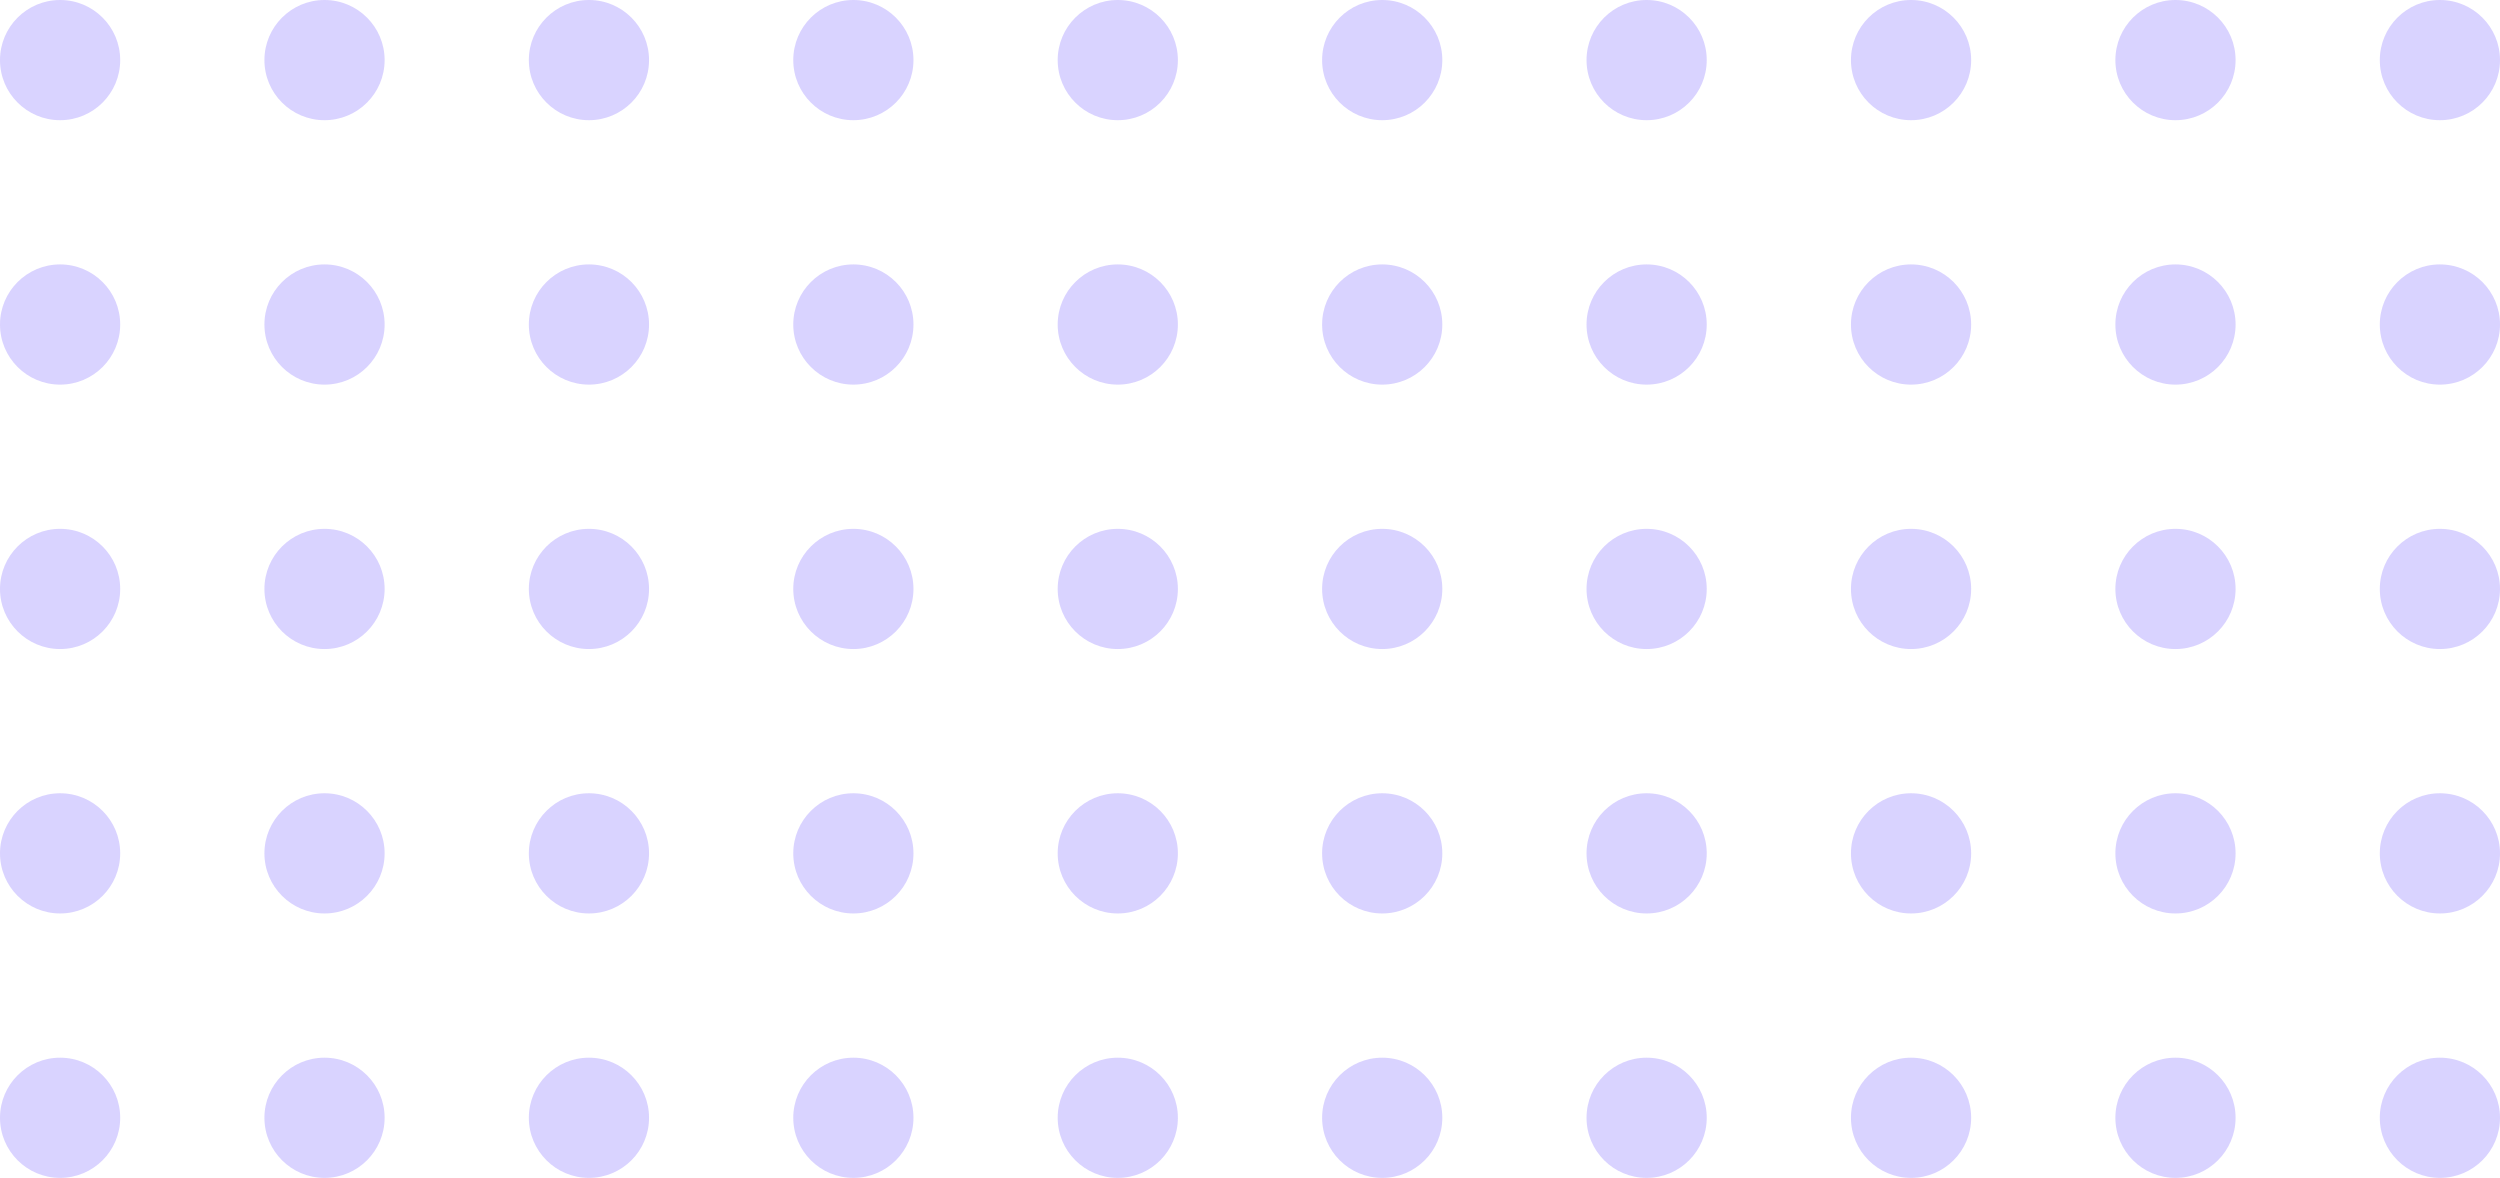
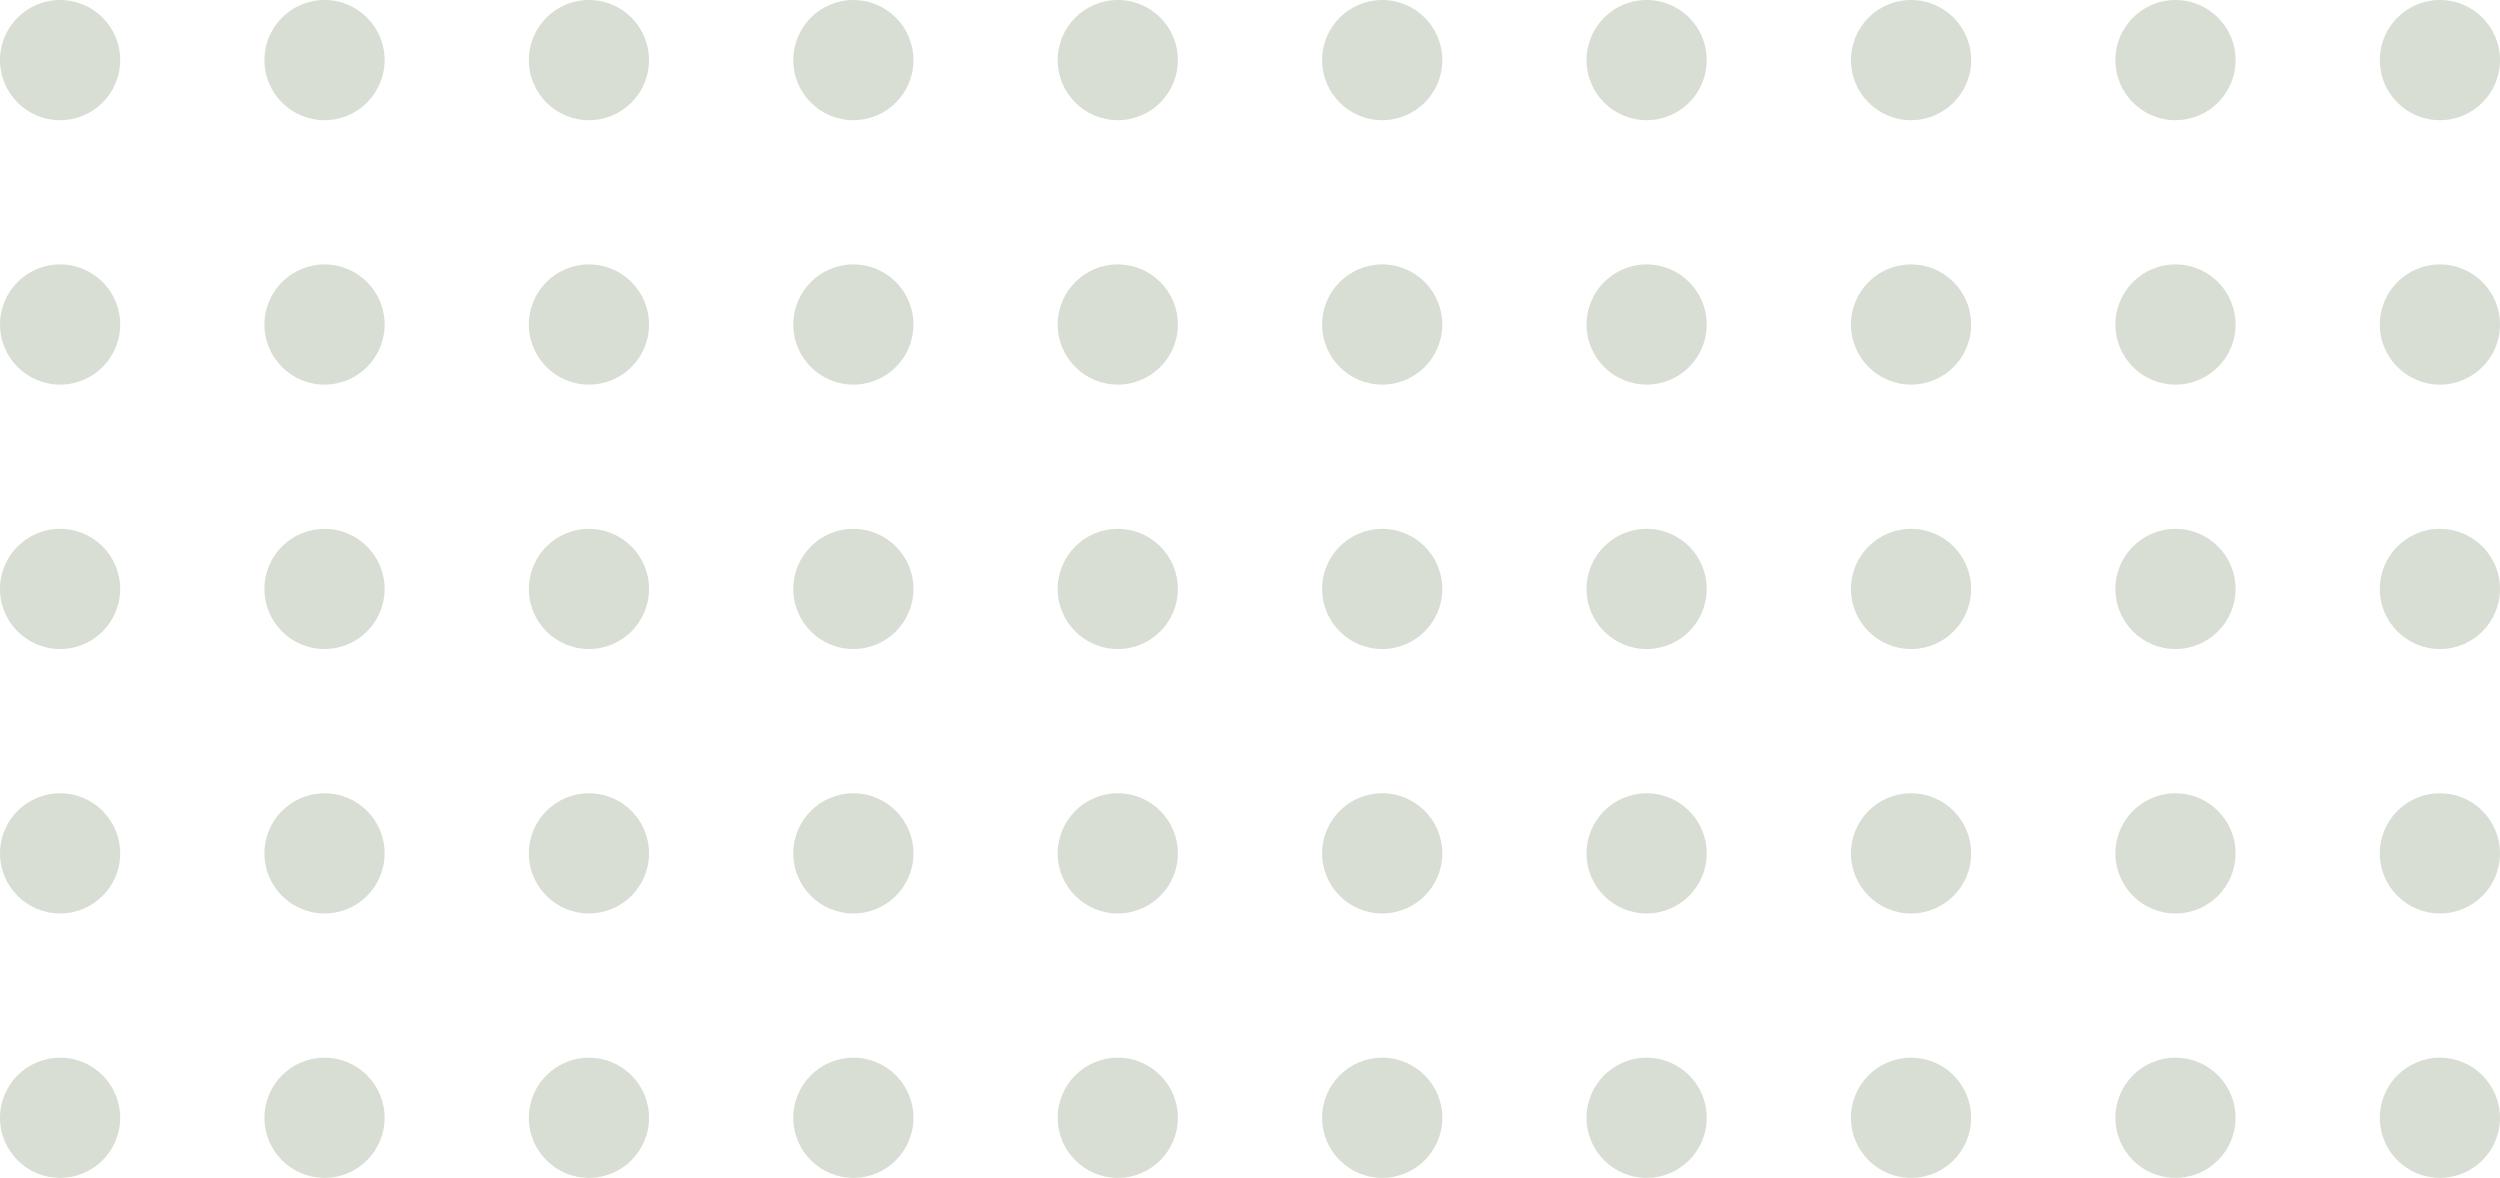
<svg xmlns="http://www.w3.org/2000/svg" width="208" height="98" viewBox="0 0 208 98" fill="none">
  <g opacity="0.3">
-     <circle cx="5" cy="5" r="5" fill="#816AFE" />
-     <circle cx="5" cy="27" r="5" fill="#816AFE" />
-     <circle cx="5" cy="49" r="5" fill="#816AFE" />
-     <circle cx="5" cy="71" r="5" fill="#816AFE" />
-     <circle cx="5" cy="93" r="5" fill="#816AFE" />
-     <circle cx="27" cy="5" r="5" fill="#816AFE" />
-     <circle cx="27" cy="27" r="5" fill="#816AFE" />
-     <circle cx="27" cy="49" r="5" fill="#816AFE" />
-     <circle cx="27" cy="71" r="5" fill="#816AFE" />
-     <circle cx="27" cy="93" r="5" fill="#816AFE" />
-     <circle cx="49" cy="5" r="5" fill="#816AFE" />
-     <circle cx="49" cy="27" r="5" fill="#816AFE" />
-     <circle cx="49" cy="49" r="5" fill="#816AFE" />
-     <circle cx="49" cy="71" r="5" fill="#816AFE" />
-     <circle cx="49" cy="93" r="5" fill="#816AFE" />
-     <circle cx="71" cy="5" r="5" fill="#816AFE" />
-     <circle cx="71" cy="27" r="5" fill="#816AFE" />
-     <circle cx="71" cy="49" r="5" fill="#816AFE" />
-     <circle cx="71" cy="71" r="5" fill="#816AFE" />
-     <circle cx="71" cy="93" r="5" fill="#816AFE" />
-     <circle cx="93" cy="5" r="5" fill="#816AFE" />
-     <circle cx="93" cy="27" r="5" fill="#816AFE" />
-     <circle cx="93" cy="49" r="5" fill="#816AFE" />
-     <circle cx="93" cy="71" r="5" fill="#816AFE" />
-     <circle cx="93" cy="93" r="5" fill="#816AFE" />
-     <circle cx="115" cy="5" r="5" fill="#816AFE" />
-     <circle cx="115" cy="27" r="5" fill="#816AFE" />
-     <circle cx="115" cy="49" r="5" fill="#816AFE" />
-     <circle cx="115" cy="71" r="5" fill="#816AFE" />
-     <circle cx="115" cy="93" r="5" fill="#816AFE" />
-     <circle cx="137" cy="5" r="5" fill="#816AFE" />
-     <circle cx="137" cy="27" r="5" fill="#816AFE" />
-     <circle cx="137" cy="49" r="5" fill="#816AFE" />
-     <circle cx="137" cy="71" r="5" fill="#816AFE" />
-     <circle cx="137" cy="93" r="5" fill="#816AFE" />
-     <circle cx="159" cy="5" r="5" fill="#816AFE" />
-     <circle cx="159" cy="27" r="5" fill="#816AFE" />
-     <circle cx="159" cy="49" r="5" fill="#816AFE" />
-     <circle cx="159" cy="71" r="5" fill="#816AFE" />
-     <circle cx="159" cy="93" r="5" fill="#816AFE" />
-     <circle cx="181" cy="5" r="5" fill="#816AFE" />
-     <circle cx="181" cy="27" r="5" fill="#816AFE" />
-     <circle cx="181" cy="49" r="5" fill="#816AFE" />
-     <circle cx="181" cy="71" r="5" fill="#816AFE" />
-     <circle cx="181" cy="93" r="5" fill="#816AFE" />
-     <circle cx="203" cy="5" r="5" fill="#816AFE" />
-     <circle cx="203" cy="27" r="5" fill="#816AFE" />
-     <circle cx="203" cy="49" r="5" fill="#816AFE" />
-     <circle cx="203" cy="71" r="5" fill="#816AFE" />
-     <circle cx="203" cy="93" r="5" fill="#816AFE" />
+     <circle cx="5" cy="5" r="5" fill="#7E906E" />
+     <circle cx="5" cy="27" r="5" fill="#7E906E" />
+     <circle cx="5" cy="49" r="5" fill="#7E906E" />
+     <circle cx="5" cy="71" r="5" fill="#7E906E" />
+     <circle cx="5" cy="93" r="5" fill="#7E906E" />
+     <circle cx="27" cy="5" r="5" fill="#7E906E" />
+     <circle cx="27" cy="27" r="5" fill="#7E906E" />
+     <circle cx="27" cy="49" r="5" fill="#7E906E" />
+     <circle cx="27" cy="71" r="5" fill="#7E906E" />
+     <circle cx="27" cy="93" r="5" fill="#7E906E" />
+     <circle cx="49" cy="5" r="5" fill="#7E906E" />
+     <circle cx="49" cy="27" r="5" fill="#7E906E" />
+     <circle cx="49" cy="49" r="5" fill="#7E906E" />
+     <circle cx="49" cy="71" r="5" fill="#7E906E" />
+     <circle cx="49" cy="93" r="5" fill="#7E906E" />
+     <circle cx="71" cy="5" r="5" fill="#7E906E" />
+     <circle cx="71" cy="27" r="5" fill="#7E906E" />
+     <circle cx="71" cy="49" r="5" fill="#7E906E" />
+     <circle cx="71" cy="71" r="5" fill="#7E906E" />
+     <circle cx="71" cy="93" r="5" fill="#7E906E" />
+     <circle cx="93" cy="5" r="5" fill="#7E906E" />
+     <circle cx="93" cy="27" r="5" fill="#7E906E" />
+     <circle cx="93" cy="49" r="5" fill="#7E906E" />
+     <circle cx="93" cy="71" r="5" fill="#7E906E" />
+     <circle cx="93" cy="93" r="5" fill="#7E906E" />
+     <circle cx="115" cy="5" r="5" fill="#7E906E" />
+     <circle cx="115" cy="27" r="5" fill="#7E906E" />
+     <circle cx="115" cy="49" r="5" fill="#7E906E" />
+     <circle cx="115" cy="71" r="5" fill="#7E906E" />
+     <circle cx="115" cy="93" r="5" fill="#7E906E" />
+     <circle cx="137" cy="5" r="5" fill="#7E906E" />
+     <circle cx="137" cy="27" r="5" fill="#7E906E" />
+     <circle cx="137" cy="49" r="5" fill="#7E906E" />
+     <circle cx="137" cy="71" r="5" fill="#7E906E" />
+     <circle cx="137" cy="93" r="5" fill="#7E906E" />
+     <circle cx="159" cy="5" r="5" fill="#7E906E" />
+     <circle cx="159" cy="27" r="5" fill="#7E906E" />
+     <circle cx="159" cy="49" r="5" fill="#7E906E" />
+     <circle cx="159" cy="71" r="5" fill="#7E906E" />
+     <circle cx="159" cy="93" r="5" fill="#7E906E" />
+     <circle cx="181" cy="5" r="5" fill="#7E906E" />
+     <circle cx="181" cy="27" r="5" fill="#7E906E" />
+     <circle cx="181" cy="49" r="5" fill="#7E906E" />
+     <circle cx="181" cy="71" r="5" fill="#7E906E" />
+     <circle cx="181" cy="93" r="5" fill="#7E906E" />
+     <circle cx="203" cy="5" r="5" fill="#7E906E" />
+     <circle cx="203" cy="27" r="5" fill="#7E906E" />
+     <circle cx="203" cy="49" r="5" fill="#7E906E" />
+     <circle cx="203" cy="71" r="5" fill="#7E906E" />
+     <circle cx="203" cy="93" r="5" fill="#7E906E" />
  </g>
</svg>
